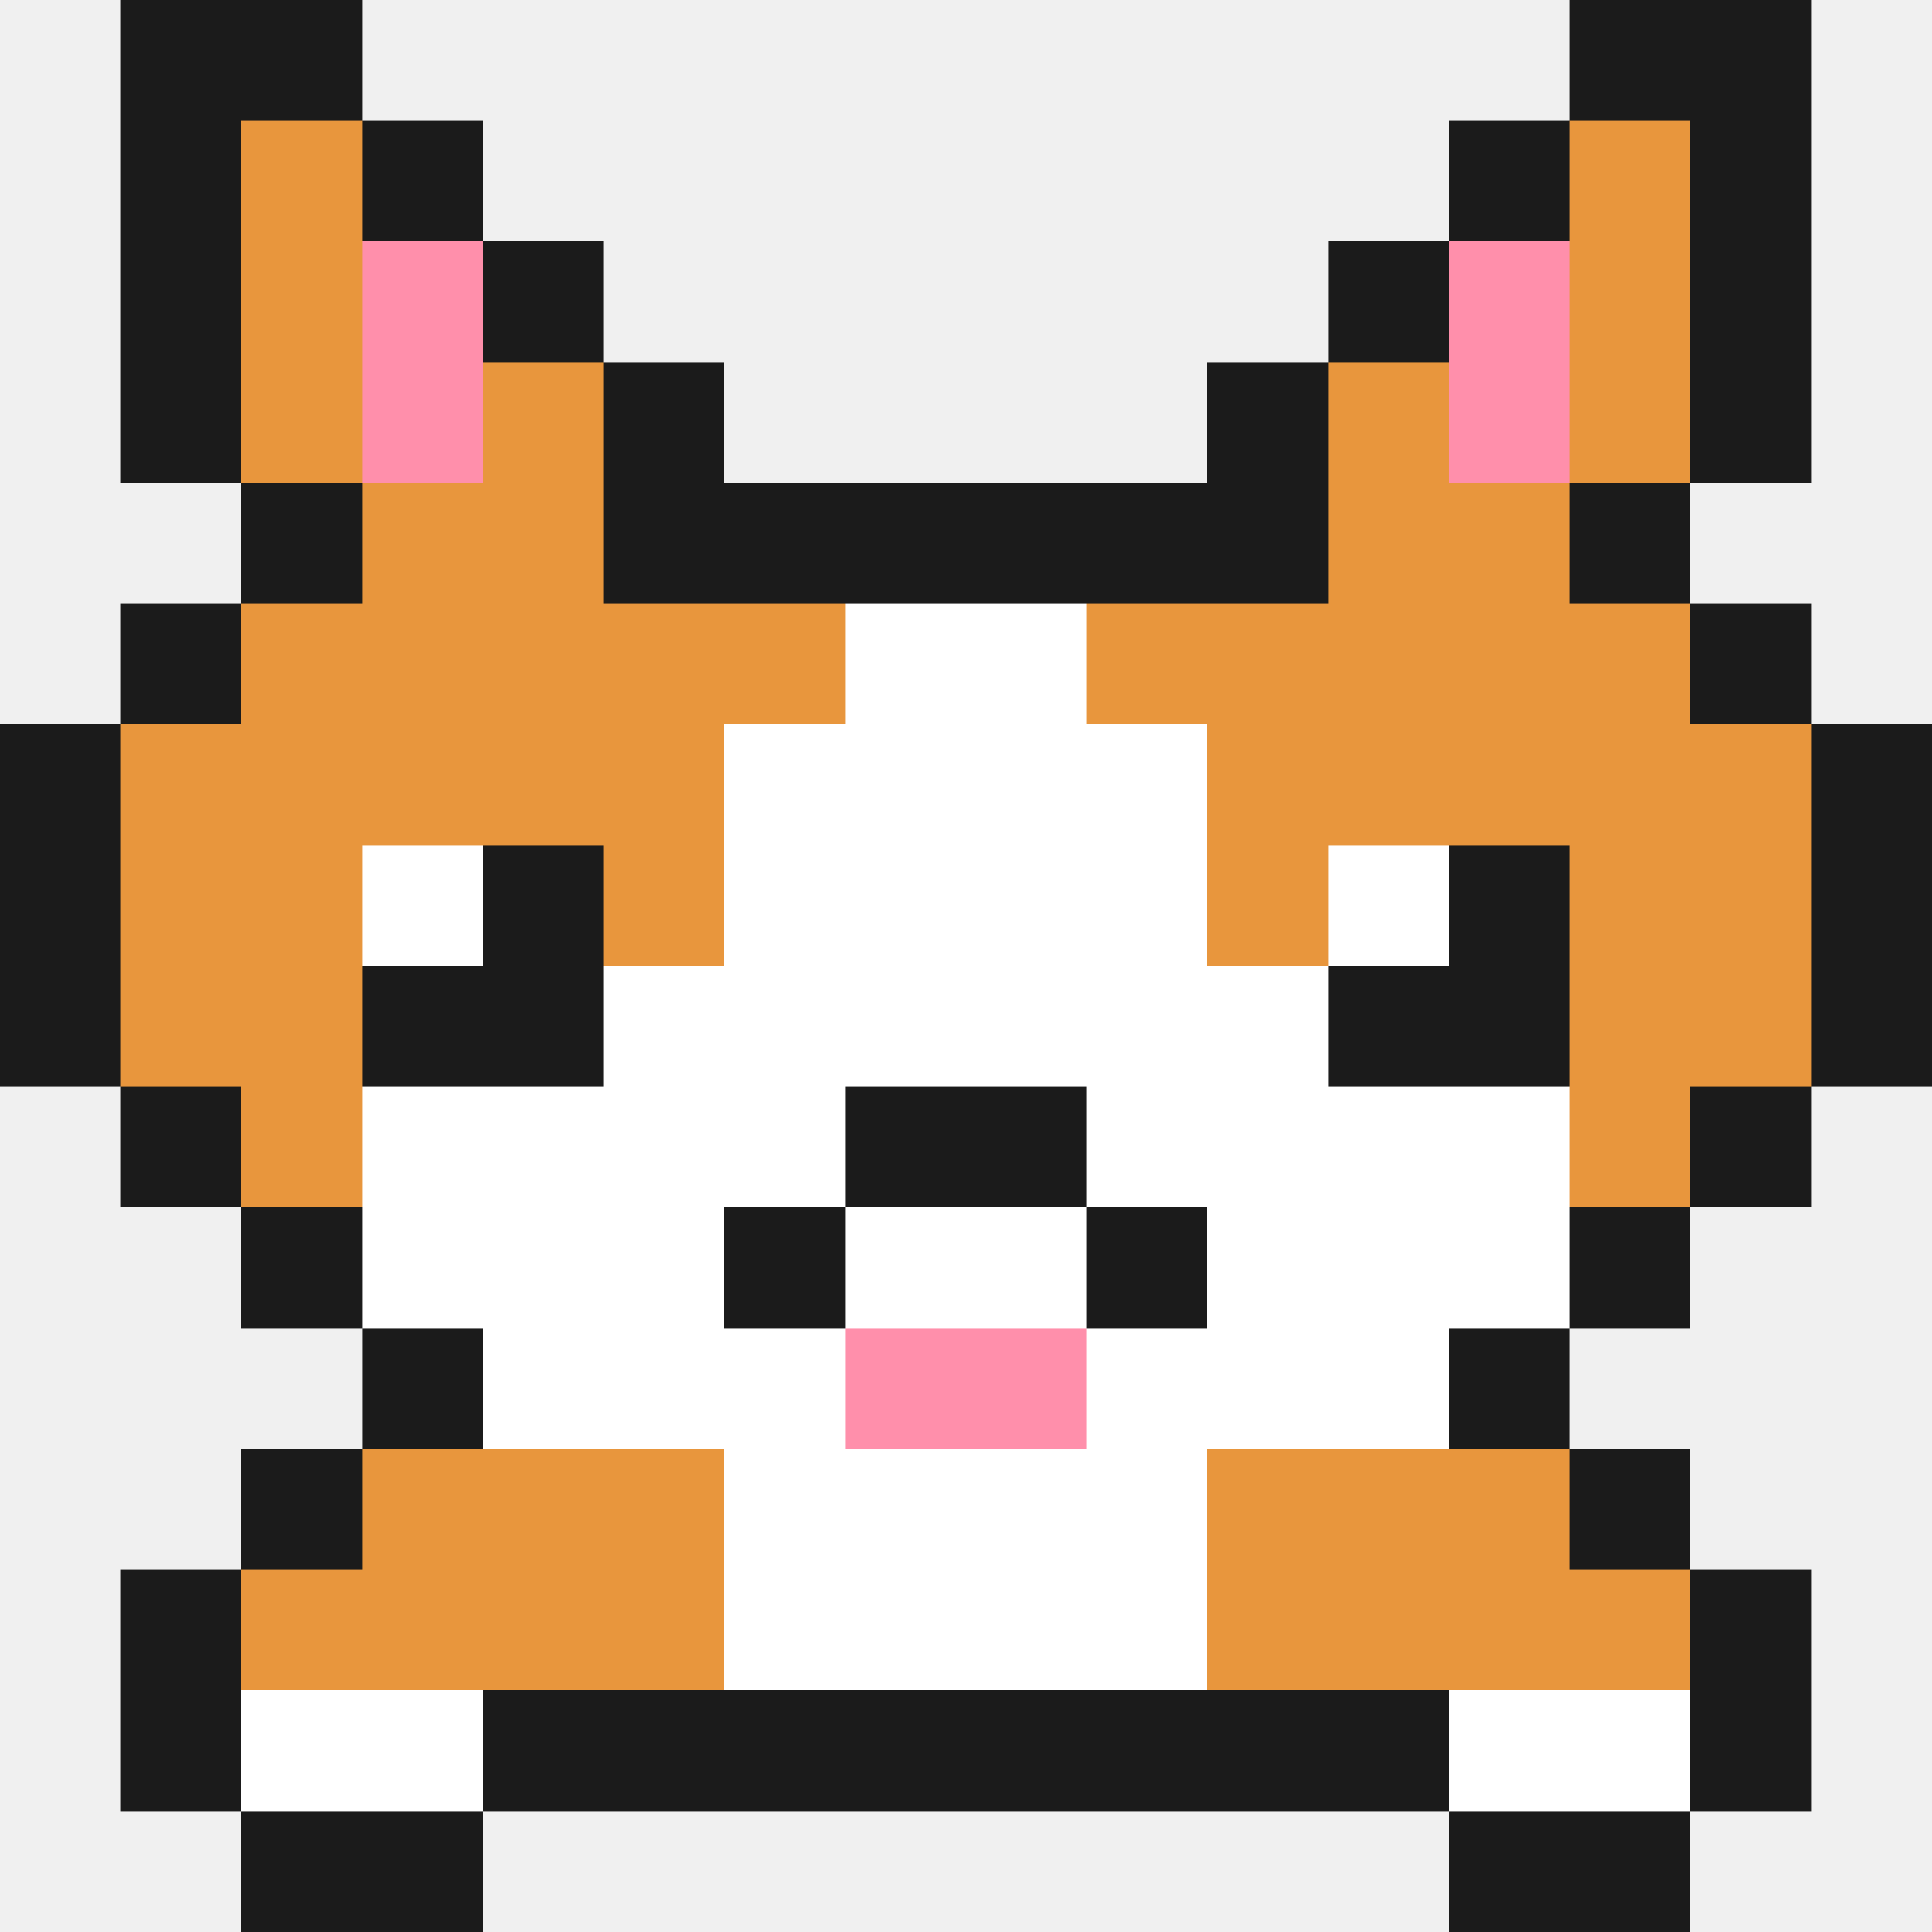
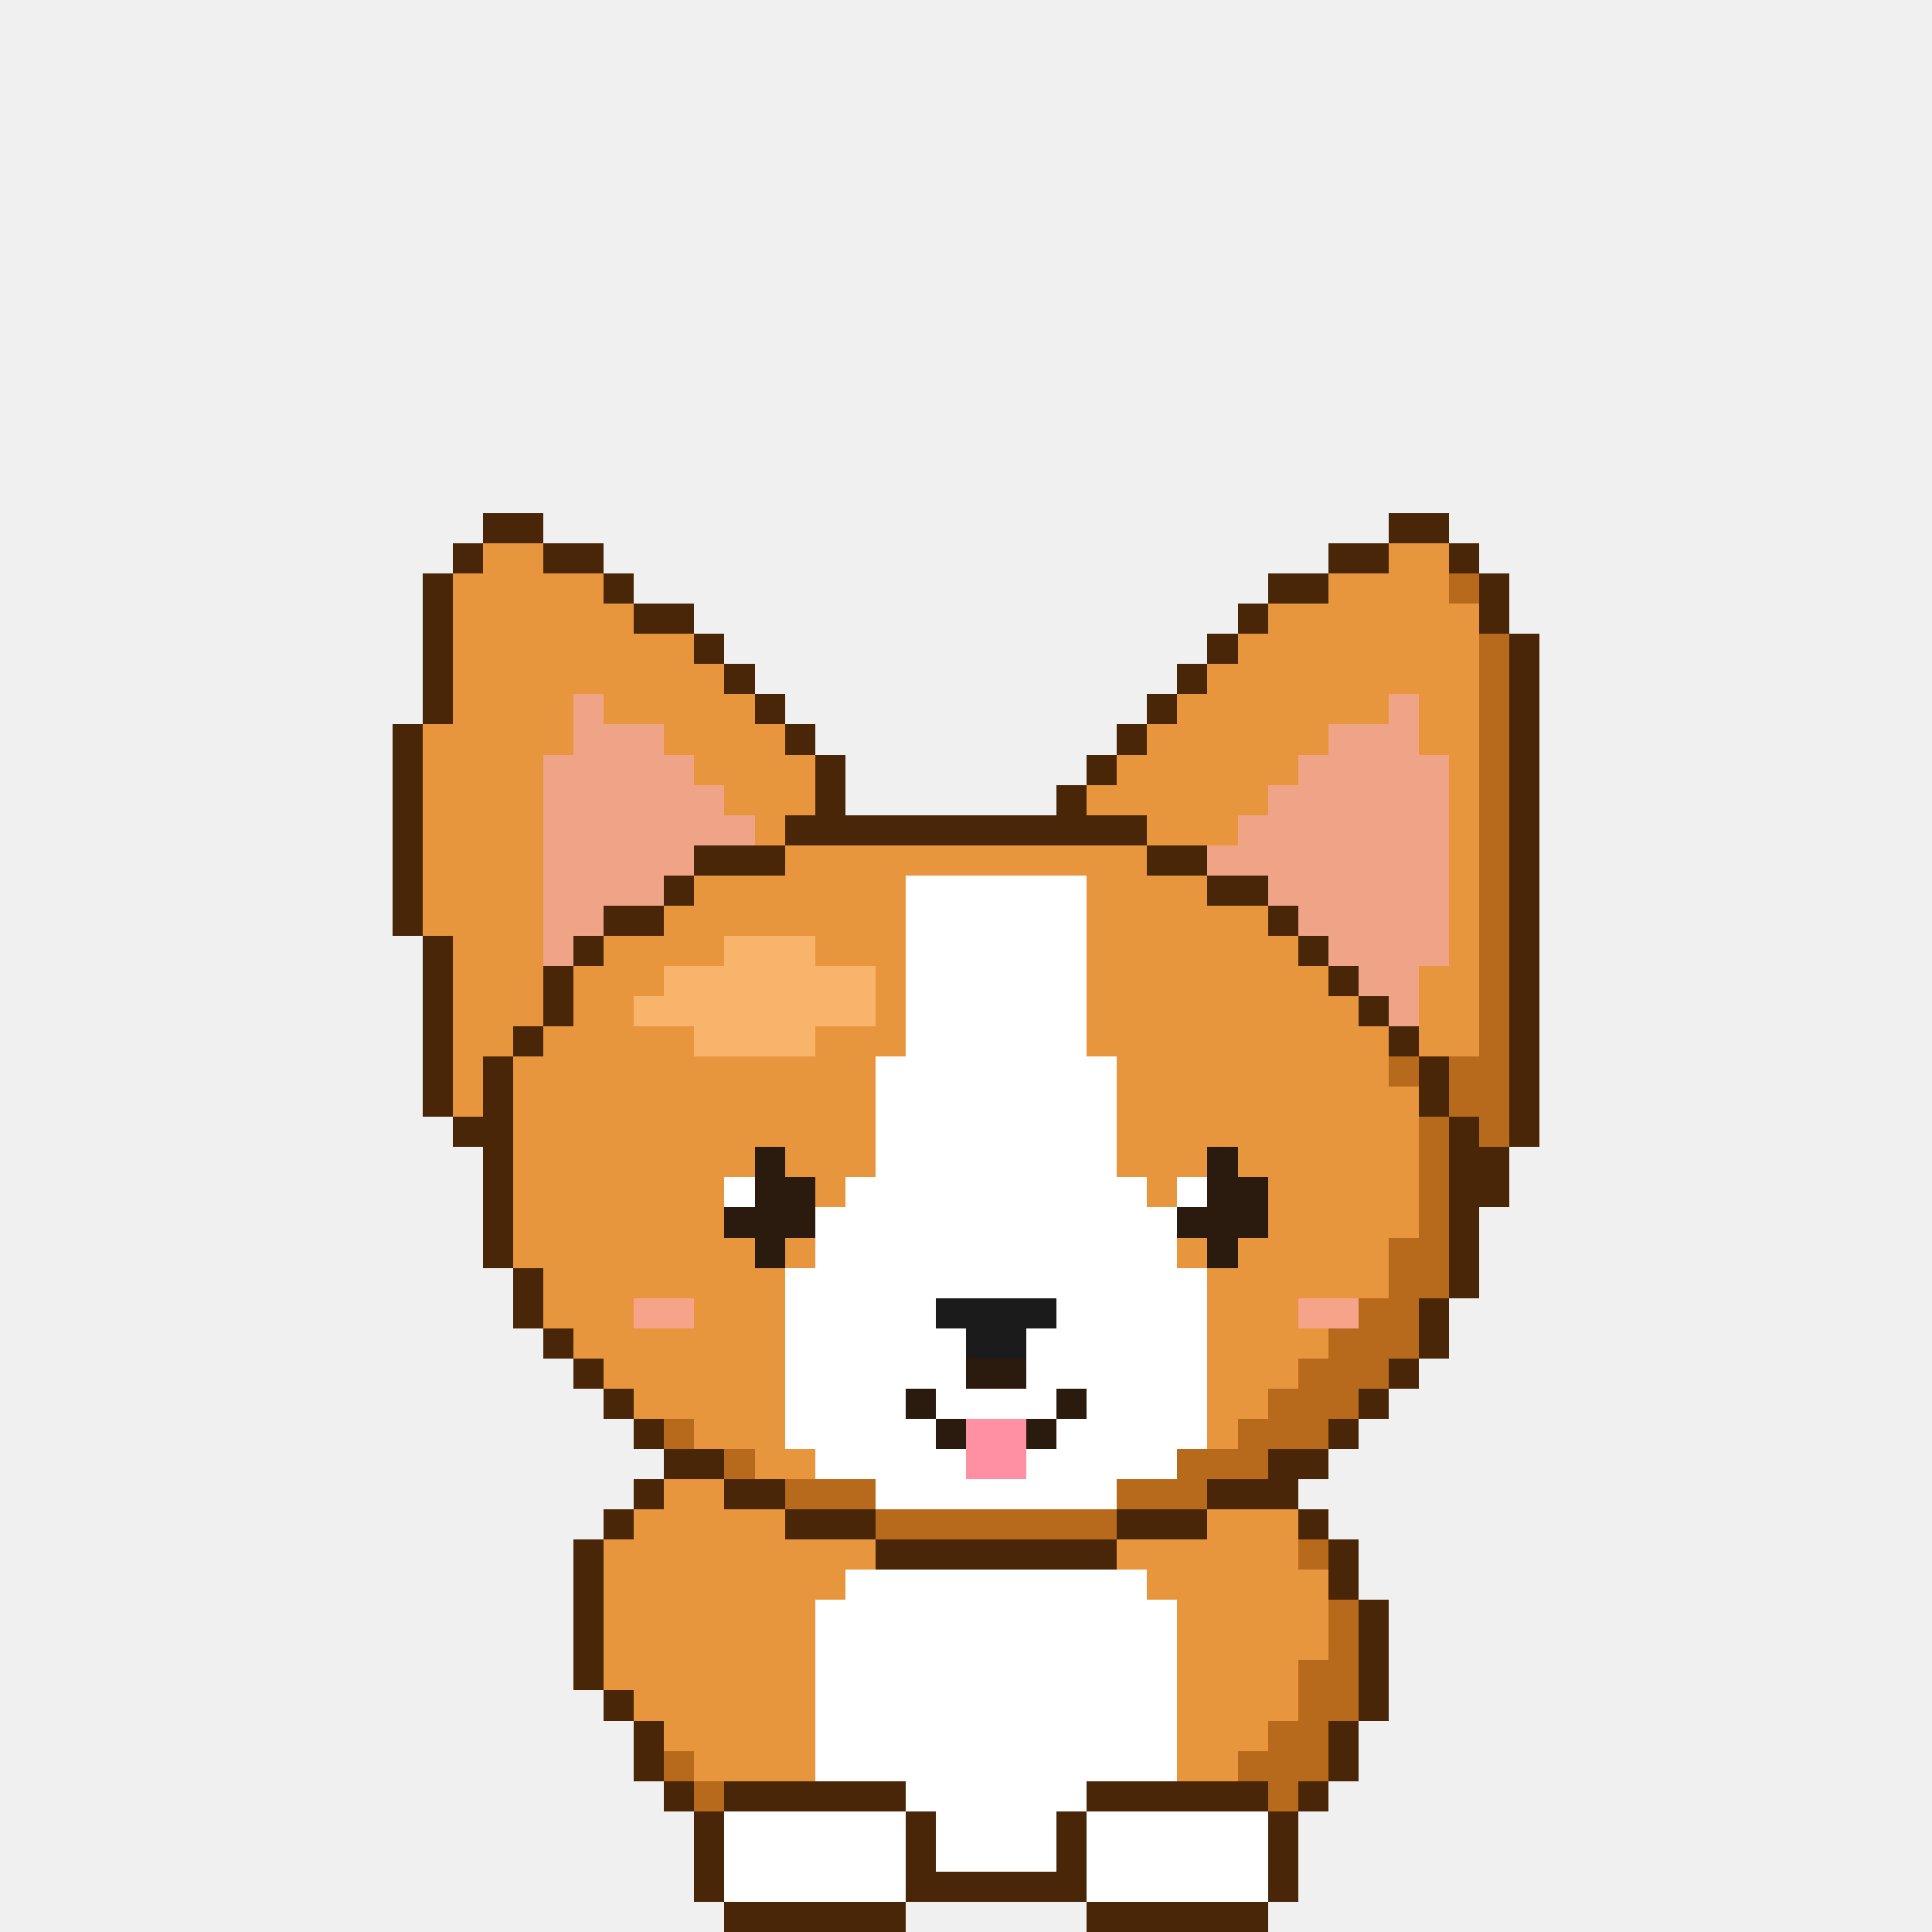
- <svg xmlns="http://www.w3.org/2000/svg" viewBox="0 0 16 16" shape-rendering="crispEdges">
-   <rect x="1" y="0" width="2" height="1" fill="#1b1b1b" />
-   <rect x="13" y="0" width="2" height="1" fill="#1b1b1b" />
-   <rect x="1" y="1" width="1" height="1" fill="#1b1b1b" />
-   <rect x="2" y="1" width="1" height="1" fill="#e8963d" />
-   <rect x="3" y="1" width="1" height="1" fill="#1b1b1b" />
-   <rect x="12" y="1" width="1" height="1" fill="#1b1b1b" />
-   <rect x="13" y="1" width="1" height="1" fill="#e8963d" />
-   <rect x="14" y="1" width="1" height="1" fill="#1b1b1b" />
-   <rect x="1" y="2" width="1" height="1" fill="#1b1b1b" />
-   <rect x="2" y="2" width="1" height="1" fill="#e8963d" />
-   <rect x="3" y="2" width="1" height="1" fill="#ff8fab" />
-   <rect x="4" y="2" width="1" height="1" fill="#1b1b1b" />
-   <rect x="11" y="2" width="1" height="1" fill="#1b1b1b" />
-   <rect x="12" y="2" width="1" height="1" fill="#ff8fab" />
-   <rect x="13" y="2" width="1" height="1" fill="#e8963d" />
-   <rect x="14" y="2" width="1" height="1" fill="#1b1b1b" />
-   <rect x="1" y="3" width="1" height="1" fill="#1b1b1b" />
-   <rect x="2" y="3" width="1" height="1" fill="#e8963d" />
-   <rect x="3" y="3" width="1" height="1" fill="#ff8fab" />
-   <rect x="4" y="3" width="1" height="1" fill="#e8963d" />
-   <rect x="5" y="3" width="1" height="1" fill="#1b1b1b" />
-   <rect x="10" y="3" width="1" height="1" fill="#1b1b1b" />
-   <rect x="11" y="3" width="1" height="1" fill="#e8963d" />
-   <rect x="12" y="3" width="1" height="1" fill="#ff8fab" />
-   <rect x="13" y="3" width="1" height="1" fill="#e8963d" />
-   <rect x="14" y="3" width="1" height="1" fill="#1b1b1b" />
-   <rect x="2" y="4" width="1" height="1" fill="#1b1b1b" />
-   <rect x="3" y="4" width="2" height="1" fill="#e8963d" />
-   <rect x="5" y="4" width="6" height="1" fill="#1b1b1b" />
-   <rect x="11" y="4" width="2" height="1" fill="#e8963d" />
-   <rect x="13" y="4" width="1" height="1" fill="#1b1b1b" />
-   <rect x="1" y="5" width="1" height="1" fill="#1b1b1b" />
-   <rect x="2" y="5" width="5" height="1" fill="#e8963d" />
-   <rect x="7" y="5" width="2" height="1" fill="#ffffff" />
-   <rect x="9" y="5" width="5" height="1" fill="#e8963d" />
-   <rect x="14" y="5" width="1" height="1" fill="#1b1b1b" />
-   <rect x="0" y="6" width="1" height="1" fill="#1b1b1b" />
-   <rect x="1" y="6" width="5" height="1" fill="#e8963d" />
-   <rect x="6" y="6" width="4" height="1" fill="#ffffff" />
-   <rect x="10" y="6" width="5" height="1" fill="#e8963d" />
-   <rect x="15" y="6" width="1" height="1" fill="#1b1b1b" />
-   <rect x="0" y="7" width="1" height="1" fill="#1b1b1b" />
-   <rect x="1" y="7" width="2" height="1" fill="#e8963d" />
-   <rect x="3" y="7" width="1" height="1" fill="#ffffff" />
-   <rect x="4" y="7" width="1" height="1" fill="#1b1b1b" />
-   <rect x="5" y="7" width="1" height="1" fill="#e8963d" />
-   <rect x="6" y="7" width="4" height="1" fill="#ffffff" />
-   <rect x="10" y="7" width="1" height="1" fill="#e8963d" />
-   <rect x="11" y="7" width="1" height="1" fill="#ffffff" />
-   <rect x="12" y="7" width="1" height="1" fill="#1b1b1b" />
-   <rect x="13" y="7" width="2" height="1" fill="#e8963d" />
-   <rect x="15" y="7" width="1" height="1" fill="#1b1b1b" />
-   <rect x="0" y="8" width="1" height="1" fill="#1b1b1b" />
-   <rect x="1" y="8" width="2" height="1" fill="#e8963d" />
-   <rect x="3" y="8" width="2" height="1" fill="#1b1b1b" />
-   <rect x="5" y="8" width="6" height="1" fill="#ffffff" />
-   <rect x="11" y="8" width="2" height="1" fill="#1b1b1b" />
-   <rect x="13" y="8" width="2" height="1" fill="#e8963d" />
-   <rect x="15" y="8" width="1" height="1" fill="#1b1b1b" />
-   <rect x="1" y="9" width="1" height="1" fill="#1b1b1b" />
-   <rect x="2" y="9" width="1" height="1" fill="#e8963d" />
-   <rect x="3" y="9" width="4" height="1" fill="#ffffff" />
-   <rect x="7" y="9" width="2" height="1" fill="#1b1b1b" />
-   <rect x="9" y="9" width="4" height="1" fill="#ffffff" />
-   <rect x="13" y="9" width="1" height="1" fill="#e8963d" />
-   <rect x="14" y="9" width="1" height="1" fill="#1b1b1b" />
-   <rect x="2" y="10" width="1" height="1" fill="#1b1b1b" />
-   <rect x="3" y="10" width="3" height="1" fill="#ffffff" />
-   <rect x="6" y="10" width="1" height="1" fill="#1b1b1b" />
-   <rect x="7" y="10" width="2" height="1" fill="#ffffff" />
-   <rect x="9" y="10" width="1" height="1" fill="#1b1b1b" />
-   <rect x="10" y="10" width="3" height="1" fill="#ffffff" />
-   <rect x="13" y="10" width="1" height="1" fill="#1b1b1b" />
-   <rect x="3" y="11" width="1" height="1" fill="#1b1b1b" />
-   <rect x="4" y="11" width="3" height="1" fill="#ffffff" />
-   <rect x="7" y="11" width="2" height="1" fill="#ff8fab" />
-   <rect x="9" y="11" width="3" height="1" fill="#ffffff" />
-   <rect x="12" y="11" width="1" height="1" fill="#1b1b1b" />
-   <rect x="2" y="12" width="1" height="1" fill="#1b1b1b" />
-   <rect x="3" y="12" width="3" height="1" fill="#e8963d" />
-   <rect x="6" y="12" width="4" height="1" fill="#ffffff" />
-   <rect x="10" y="12" width="3" height="1" fill="#e8963d" />
-   <rect x="13" y="12" width="1" height="1" fill="#1b1b1b" />
-   <rect x="1" y="13" width="1" height="1" fill="#1b1b1b" />
-   <rect x="2" y="13" width="4" height="1" fill="#e8963d" />
-   <rect x="6" y="13" width="4" height="1" fill="#ffffff" />
-   <rect x="10" y="13" width="4" height="1" fill="#e8963d" />
-   <rect x="14" y="13" width="1" height="1" fill="#1b1b1b" />
-   <rect x="1" y="14" width="1" height="1" fill="#1b1b1b" />
-   <rect x="2" y="14" width="2" height="1" fill="#ffffff" />
-   <rect x="4" y="14" width="8" height="1" fill="#1b1b1b" />
-   <rect x="12" y="14" width="2" height="1" fill="#ffffff" />
-   <rect x="14" y="14" width="1" height="1" fill="#1b1b1b" />
-   <rect x="2" y="15" width="2" height="1" fill="#1b1b1b" />
-   <rect x="12" y="15" width="2" height="1" fill="#1b1b1b" />
+ <svg xmlns="http://www.w3.org/2000/svg" viewBox="0 0 64 64" shape-rendering="crispEdges">
+   <rect x="16" y="17" width="2" height="1" fill="#4a2608" />
+   <rect x="46" y="17" width="2" height="1" fill="#4a2608" />
+   <rect x="15" y="18" width="1" height="1" fill="#4a2608" />
+   <rect x="16" y="18" width="2" height="1" fill="#e8963d" />
+   <rect x="18" y="18" width="2" height="1" fill="#4a2608" />
+   <rect x="44" y="18" width="2" height="1" fill="#4a2608" />
+   <rect x="46" y="18" width="2" height="1" fill="#e8963d" />
+   <rect x="48" y="18" width="1" height="1" fill="#4a2608" />
+   <rect x="14" y="19" width="1" height="1" fill="#4a2608" />
+   <rect x="15" y="19" width="5" height="1" fill="#e8963d" />
+   <rect x="20" y="19" width="1" height="1" fill="#4a2608" />
+   <rect x="42" y="19" width="2" height="1" fill="#4a2608" />
+   <rect x="44" y="19" width="4" height="1" fill="#e8963d" />
+   <rect x="48" y="19" width="1" height="1" fill="#b86a1c" />
+   <rect x="49" y="19" width="1" height="1" fill="#4a2608" />
+   <rect x="14" y="20" width="1" height="1" fill="#4a2608" />
+   <rect x="15" y="20" width="6" height="1" fill="#e8963d" />
+   <rect x="21" y="20" width="2" height="1" fill="#4a2608" />
+   <rect x="41" y="20" width="1" height="1" fill="#4a2608" />
+   <rect x="42" y="20" width="7" height="1" fill="#e8963d" />
+   <rect x="49" y="20" width="1" height="1" fill="#4a2608" />
+   <rect x="14" y="21" width="1" height="1" fill="#4a2608" />
+   <rect x="15" y="21" width="8" height="1" fill="#e8963d" />
+   <rect x="23" y="21" width="1" height="1" fill="#4a2608" />
+   <rect x="40" y="21" width="1" height="1" fill="#4a2608" />
+   <rect x="41" y="21" width="8" height="1" fill="#e8963d" />
+   <rect x="49" y="21" width="1" height="1" fill="#b86a1c" />
+   <rect x="50" y="21" width="1" height="1" fill="#4a2608" />
+   <rect x="14" y="22" width="1" height="1" fill="#4a2608" />
+   <rect x="15" y="22" width="9" height="1" fill="#e8963d" />
+   <rect x="24" y="22" width="1" height="1" fill="#4a2608" />
+   <rect x="39" y="22" width="1" height="1" fill="#4a2608" />
+   <rect x="40" y="22" width="9" height="1" fill="#e8963d" />
+   <rect x="49" y="22" width="1" height="1" fill="#b86a1c" />
+   <rect x="50" y="22" width="1" height="1" fill="#4a2608" />
+   <rect x="14" y="23" width="1" height="1" fill="#4a2608" />
+   <rect x="15" y="23" width="4" height="1" fill="#e8963d" />
+   <rect x="19" y="23" width="1" height="1" fill="#f0a487" />
+   <rect x="20" y="23" width="5" height="1" fill="#e8963d" />
+   <rect x="25" y="23" width="1" height="1" fill="#4a2608" />
+   <rect x="38" y="23" width="1" height="1" fill="#4a2608" />
+   <rect x="39" y="23" width="7" height="1" fill="#e8963d" />
+   <rect x="46" y="23" width="1" height="1" fill="#f0a487" />
+   <rect x="47" y="23" width="2" height="1" fill="#e8963d" />
+   <rect x="49" y="23" width="1" height="1" fill="#b86a1c" />
+   <rect x="50" y="23" width="1" height="1" fill="#4a2608" />
+   <rect x="13" y="24" width="1" height="1" fill="#4a2608" />
+   <rect x="14" y="24" width="5" height="1" fill="#e8963d" />
+   <rect x="19" y="24" width="3" height="1" fill="#f0a487" />
+   <rect x="22" y="24" width="4" height="1" fill="#e8963d" />
+   <rect x="26" y="24" width="1" height="1" fill="#4a2608" />
+   <rect x="37" y="24" width="1" height="1" fill="#4a2608" />
+   <rect x="38" y="24" width="6" height="1" fill="#e8963d" />
+   <rect x="44" y="24" width="3" height="1" fill="#f0a487" />
+   <rect x="47" y="24" width="2" height="1" fill="#e8963d" />
+   <rect x="49" y="24" width="1" height="1" fill="#b86a1c" />
+   <rect x="50" y="24" width="1" height="1" fill="#4a2608" />
+   <rect x="13" y="25" width="1" height="1" fill="#4a2608" />
+   <rect x="14" y="25" width="4" height="1" fill="#e8963d" />
+   <rect x="18" y="25" width="5" height="1" fill="#f0a487" />
+   <rect x="23" y="25" width="4" height="1" fill="#e8963d" />
+   <rect x="27" y="25" width="1" height="1" fill="#4a2608" />
+   <rect x="36" y="25" width="1" height="1" fill="#4a2608" />
+   <rect x="37" y="25" width="6" height="1" fill="#e8963d" />
+   <rect x="43" y="25" width="5" height="1" fill="#f0a487" />
+   <rect x="48" y="25" width="1" height="1" fill="#e8963d" />
+   <rect x="49" y="25" width="1" height="1" fill="#b86a1c" />
+   <rect x="50" y="25" width="1" height="1" fill="#4a2608" />
+   <rect x="13" y="26" width="1" height="1" fill="#4a2608" />
+   <rect x="14" y="26" width="4" height="1" fill="#e8963d" />
+   <rect x="18" y="26" width="6" height="1" fill="#f0a487" />
+   <rect x="24" y="26" width="3" height="1" fill="#e8963d" />
+   <rect x="27" y="26" width="1" height="1" fill="#4a2608" />
+   <rect x="35" y="26" width="1" height="1" fill="#4a2608" />
+   <rect x="36" y="26" width="6" height="1" fill="#e8963d" />
+   <rect x="42" y="26" width="6" height="1" fill="#f0a487" />
+   <rect x="48" y="26" width="1" height="1" fill="#e8963d" />
+   <rect x="49" y="26" width="1" height="1" fill="#b86a1c" />
+   <rect x="50" y="26" width="1" height="1" fill="#4a2608" />
+   <rect x="13" y="27" width="1" height="1" fill="#4a2608" />
+   <rect x="14" y="27" width="4" height="1" fill="#e8963d" />
+   <rect x="18" y="27" width="7" height="1" fill="#f0a487" />
+   <rect x="25" y="27" width="1" height="1" fill="#e8963d" />
+   <rect x="26" y="27" width="12" height="1" fill="#4a2608" />
+   <rect x="38" y="27" width="3" height="1" fill="#e8963d" />
+   <rect x="41" y="27" width="7" height="1" fill="#f0a487" />
+   <rect x="48" y="27" width="1" height="1" fill="#e8963d" />
+   <rect x="49" y="27" width="1" height="1" fill="#b86a1c" />
+   <rect x="50" y="27" width="1" height="1" fill="#4a2608" />
+   <rect x="13" y="28" width="1" height="1" fill="#4a2608" />
+   <rect x="14" y="28" width="4" height="1" fill="#e8963d" />
+   <rect x="18" y="28" width="5" height="1" fill="#f0a487" />
+   <rect x="23" y="28" width="3" height="1" fill="#4a2608" />
+   <rect x="26" y="28" width="12" height="1" fill="#e8963d" />
+   <rect x="38" y="28" width="2" height="1" fill="#4a2608" />
+   <rect x="40" y="28" width="8" height="1" fill="#f0a487" />
+   <rect x="48" y="28" width="1" height="1" fill="#e8963d" />
+   <rect x="49" y="28" width="1" height="1" fill="#b86a1c" />
+   <rect x="50" y="28" width="1" height="1" fill="#4a2608" />
+   <rect x="13" y="29" width="1" height="1" fill="#4a2608" />
+   <rect x="14" y="29" width="4" height="1" fill="#e8963d" />
+   <rect x="18" y="29" width="4" height="1" fill="#f0a487" />
+   <rect x="22" y="29" width="1" height="1" fill="#4a2608" />
+   <rect x="23" y="29" width="7" height="1" fill="#e8963d" />
+   <rect x="30" y="29" width="6" height="1" fill="#ffffff" />
+   <rect x="36" y="29" width="4" height="1" fill="#e8963d" />
+   <rect x="40" y="29" width="2" height="1" fill="#4a2608" />
+   <rect x="42" y="29" width="6" height="1" fill="#f0a487" />
+   <rect x="48" y="29" width="1" height="1" fill="#e8963d" />
+   <rect x="49" y="29" width="1" height="1" fill="#b86a1c" />
+   <rect x="50" y="29" width="1" height="1" fill="#4a2608" />
+   <rect x="13" y="30" width="1" height="1" fill="#4a2608" />
+   <rect x="14" y="30" width="4" height="1" fill="#e8963d" />
+   <rect x="18" y="30" width="2" height="1" fill="#f0a487" />
+   <rect x="20" y="30" width="2" height="1" fill="#4a2608" />
+   <rect x="22" y="30" width="8" height="1" fill="#e8963d" />
+   <rect x="30" y="30" width="6" height="1" fill="#ffffff" />
+   <rect x="36" y="30" width="6" height="1" fill="#e8963d" />
+   <rect x="42" y="30" width="1" height="1" fill="#4a2608" />
+   <rect x="43" y="30" width="5" height="1" fill="#f0a487" />
+   <rect x="48" y="30" width="1" height="1" fill="#e8963d" />
+   <rect x="49" y="30" width="1" height="1" fill="#b86a1c" />
+   <rect x="50" y="30" width="1" height="1" fill="#4a2608" />
+   <rect x="14" y="31" width="1" height="1" fill="#4a2608" />
+   <rect x="15" y="31" width="3" height="1" fill="#e8963d" />
+   <rect x="18" y="31" width="1" height="1" fill="#f0a487" />
+   <rect x="19" y="31" width="1" height="1" fill="#4a2608" />
+   <rect x="20" y="31" width="4" height="1" fill="#e8963d" />
+   <rect x="24" y="31" width="3" height="1" fill="#f7b46a" />
+   <rect x="27" y="31" width="3" height="1" fill="#e8963d" />
+   <rect x="30" y="31" width="6" height="1" fill="#ffffff" />
+   <rect x="36" y="31" width="7" height="1" fill="#e8963d" />
+   <rect x="43" y="31" width="1" height="1" fill="#4a2608" />
+   <rect x="44" y="31" width="4" height="1" fill="#f0a487" />
+   <rect x="48" y="31" width="1" height="1" fill="#e8963d" />
+   <rect x="49" y="31" width="1" height="1" fill="#b86a1c" />
+   <rect x="50" y="31" width="1" height="1" fill="#4a2608" />
+   <rect x="14" y="32" width="1" height="1" fill="#4a2608" />
+   <rect x="15" y="32" width="3" height="1" fill="#e8963d" />
+   <rect x="18" y="32" width="1" height="1" fill="#4a2608" />
+   <rect x="19" y="32" width="3" height="1" fill="#e8963d" />
+   <rect x="22" y="32" width="7" height="1" fill="#f7b46a" />
+   <rect x="29" y="32" width="1" height="1" fill="#e8963d" />
+   <rect x="30" y="32" width="6" height="1" fill="#ffffff" />
+   <rect x="36" y="32" width="8" height="1" fill="#e8963d" />
+   <rect x="44" y="32" width="1" height="1" fill="#4a2608" />
+   <rect x="45" y="32" width="2" height="1" fill="#f0a487" />
+   <rect x="47" y="32" width="2" height="1" fill="#e8963d" />
+   <rect x="49" y="32" width="1" height="1" fill="#b86a1c" />
+   <rect x="50" y="32" width="1" height="1" fill="#4a2608" />
+   <rect x="14" y="33" width="1" height="1" fill="#4a2608" />
+   <rect x="15" y="33" width="3" height="1" fill="#e8963d" />
+   <rect x="18" y="33" width="1" height="1" fill="#4a2608" />
+   <rect x="19" y="33" width="2" height="1" fill="#e8963d" />
+   <rect x="21" y="33" width="8" height="1" fill="#f7b46a" />
+   <rect x="29" y="33" width="1" height="1" fill="#e8963d" />
+   <rect x="30" y="33" width="6" height="1" fill="#ffffff" />
+   <rect x="36" y="33" width="9" height="1" fill="#e8963d" />
+   <rect x="45" y="33" width="1" height="1" fill="#4a2608" />
+   <rect x="46" y="33" width="1" height="1" fill="#f0a487" />
+   <rect x="47" y="33" width="2" height="1" fill="#e8963d" />
+   <rect x="49" y="33" width="1" height="1" fill="#b86a1c" />
+   <rect x="50" y="33" width="1" height="1" fill="#4a2608" />
+   <rect x="14" y="34" width="1" height="1" fill="#4a2608" />
+   <rect x="15" y="34" width="2" height="1" fill="#e8963d" />
+   <rect x="17" y="34" width="1" height="1" fill="#4a2608" />
+   <rect x="18" y="34" width="5" height="1" fill="#e8963d" />
+   <rect x="23" y="34" width="4" height="1" fill="#f7b46a" />
+   <rect x="27" y="34" width="3" height="1" fill="#e8963d" />
+   <rect x="30" y="34" width="6" height="1" fill="#ffffff" />
+   <rect x="36" y="34" width="10" height="1" fill="#e8963d" />
+   <rect x="46" y="34" width="1" height="1" fill="#4a2608" />
+   <rect x="47" y="34" width="2" height="1" fill="#e8963d" />
+   <rect x="49" y="34" width="1" height="1" fill="#b86a1c" />
+   <rect x="50" y="34" width="1" height="1" fill="#4a2608" />
+   <rect x="14" y="35" width="1" height="1" fill="#4a2608" />
+   <rect x="15" y="35" width="1" height="1" fill="#e8963d" />
+   <rect x="16" y="35" width="1" height="1" fill="#4a2608" />
+   <rect x="17" y="35" width="12" height="1" fill="#e8963d" />
+   <rect x="29" y="35" width="8" height="1" fill="#ffffff" />
+   <rect x="37" y="35" width="9" height="1" fill="#e8963d" />
+   <rect x="46" y="35" width="1" height="1" fill="#b86a1c" />
+   <rect x="47" y="35" width="1" height="1" fill="#4a2608" />
+   <rect x="48" y="35" width="2" height="1" fill="#b86a1c" />
+   <rect x="50" y="35" width="1" height="1" fill="#4a2608" />
+   <rect x="14" y="36" width="1" height="1" fill="#4a2608" />
+   <rect x="15" y="36" width="1" height="1" fill="#e8963d" />
+   <rect x="16" y="36" width="1" height="1" fill="#4a2608" />
+   <rect x="17" y="36" width="12" height="1" fill="#e8963d" />
+   <rect x="29" y="36" width="8" height="1" fill="#ffffff" />
+   <rect x="37" y="36" width="10" height="1" fill="#e8963d" />
+   <rect x="47" y="36" width="1" height="1" fill="#4a2608" />
+   <rect x="48" y="36" width="2" height="1" fill="#b86a1c" />
+   <rect x="50" y="36" width="1" height="1" fill="#4a2608" />
+   <rect x="15" y="37" width="2" height="1" fill="#4a2608" />
+   <rect x="17" y="37" width="12" height="1" fill="#e8963d" />
+   <rect x="29" y="37" width="8" height="1" fill="#ffffff" />
+   <rect x="37" y="37" width="10" height="1" fill="#e8963d" />
+   <rect x="47" y="37" width="1" height="1" fill="#b86a1c" />
+   <rect x="48" y="37" width="1" height="1" fill="#4a2608" />
+   <rect x="49" y="37" width="1" height="1" fill="#b86a1c" />
+   <rect x="50" y="37" width="1" height="1" fill="#4a2608" />
+   <rect x="16" y="38" width="1" height="1" fill="#4a2608" />
+   <rect x="17" y="38" width="8" height="1" fill="#e8963d" />
+   <rect x="25" y="38" width="1" height="1" fill="#2b1a0e" />
+   <rect x="26" y="38" width="3" height="1" fill="#e8963d" />
+   <rect x="29" y="38" width="8" height="1" fill="#ffffff" />
+   <rect x="37" y="38" width="3" height="1" fill="#e8963d" />
+   <rect x="40" y="38" width="1" height="1" fill="#2b1a0e" />
+   <rect x="41" y="38" width="6" height="1" fill="#e8963d" />
+   <rect x="47" y="38" width="1" height="1" fill="#b86a1c" />
+   <rect x="48" y="38" width="2" height="1" fill="#4a2608" />
+   <rect x="16" y="39" width="1" height="1" fill="#4a2608" />
+   <rect x="17" y="39" width="7" height="1" fill="#e8963d" />
+   <rect x="24" y="39" width="1" height="1" fill="#ffffff" />
+   <rect x="25" y="39" width="2" height="1" fill="#2b1a0e" />
+   <rect x="27" y="39" width="1" height="1" fill="#e8963d" />
+   <rect x="28" y="39" width="10" height="1" fill="#ffffff" />
+   <rect x="38" y="39" width="1" height="1" fill="#e8963d" />
+   <rect x="39" y="39" width="1" height="1" fill="#ffffff" />
+   <rect x="40" y="39" width="2" height="1" fill="#2b1a0e" />
+   <rect x="42" y="39" width="5" height="1" fill="#e8963d" />
+   <rect x="47" y="39" width="1" height="1" fill="#b86a1c" />
+   <rect x="48" y="39" width="2" height="1" fill="#4a2608" />
+   <rect x="16" y="40" width="1" height="1" fill="#4a2608" />
+   <rect x="17" y="40" width="7" height="1" fill="#e8963d" />
+   <rect x="24" y="40" width="3" height="1" fill="#2b1a0e" />
+   <rect x="27" y="40" width="12" height="1" fill="#ffffff" />
+   <rect x="39" y="40" width="3" height="1" fill="#2b1a0e" />
+   <rect x="42" y="40" width="5" height="1" fill="#e8963d" />
+   <rect x="47" y="40" width="1" height="1" fill="#b86a1c" />
+   <rect x="48" y="40" width="1" height="1" fill="#4a2608" />
+   <rect x="16" y="41" width="1" height="1" fill="#4a2608" />
+   <rect x="17" y="41" width="8" height="1" fill="#e8963d" />
+   <rect x="25" y="41" width="1" height="1" fill="#2b1a0e" />
+   <rect x="26" y="41" width="1" height="1" fill="#e8963d" />
+   <rect x="27" y="41" width="12" height="1" fill="#ffffff" />
+   <rect x="39" y="41" width="1" height="1" fill="#e8963d" />
+   <rect x="40" y="41" width="1" height="1" fill="#2b1a0e" />
+   <rect x="41" y="41" width="5" height="1" fill="#e8963d" />
+   <rect x="46" y="41" width="2" height="1" fill="#b86a1c" />
+   <rect x="48" y="41" width="1" height="1" fill="#4a2608" />
+   <rect x="17" y="42" width="1" height="1" fill="#4a2608" />
+   <rect x="18" y="42" width="8" height="1" fill="#e8963d" />
+   <rect x="26" y="42" width="14" height="1" fill="#ffffff" />
+   <rect x="40" y="42" width="6" height="1" fill="#e8963d" />
+   <rect x="46" y="42" width="2" height="1" fill="#b86a1c" />
+   <rect x="48" y="42" width="1" height="1" fill="#4a2608" />
+   <rect x="17" y="43" width="1" height="1" fill="#4a2608" />
+   <rect x="18" y="43" width="3" height="1" fill="#e8963d" />
+   <rect x="21" y="43" width="2" height="1" fill="#f6a38a" />
+   <rect x="23" y="43" width="3" height="1" fill="#e8963d" />
+   <rect x="26" y="43" width="5" height="1" fill="#ffffff" />
+   <rect x="31" y="43" width="4" height="1" fill="#1b1b1b" />
+   <rect x="35" y="43" width="5" height="1" fill="#ffffff" />
+   <rect x="40" y="43" width="3" height="1" fill="#e8963d" />
+   <rect x="43" y="43" width="2" height="1" fill="#f6a38a" />
+   <rect x="45" y="43" width="2" height="1" fill="#b86a1c" />
+   <rect x="47" y="43" width="1" height="1" fill="#4a2608" />
+   <rect x="18" y="44" width="1" height="1" fill="#4a2608" />
+   <rect x="19" y="44" width="7" height="1" fill="#e8963d" />
+   <rect x="26" y="44" width="6" height="1" fill="#ffffff" />
+   <rect x="32" y="44" width="2" height="1" fill="#1b1b1b" />
+   <rect x="34" y="44" width="6" height="1" fill="#ffffff" />
+   <rect x="40" y="44" width="4" height="1" fill="#e8963d" />
+   <rect x="44" y="44" width="3" height="1" fill="#b86a1c" />
+   <rect x="47" y="44" width="1" height="1" fill="#4a2608" />
+   <rect x="19" y="45" width="1" height="1" fill="#4a2608" />
+   <rect x="20" y="45" width="6" height="1" fill="#e8963d" />
+   <rect x="26" y="45" width="6" height="1" fill="#ffffff" />
+   <rect x="32" y="45" width="2" height="1" fill="#2b1a0e" />
+   <rect x="34" y="45" width="6" height="1" fill="#ffffff" />
+   <rect x="40" y="45" width="3" height="1" fill="#e8963d" />
+   <rect x="43" y="45" width="3" height="1" fill="#b86a1c" />
+   <rect x="46" y="45" width="1" height="1" fill="#4a2608" />
+   <rect x="20" y="46" width="1" height="1" fill="#4a2608" />
+   <rect x="21" y="46" width="5" height="1" fill="#e8963d" />
+   <rect x="26" y="46" width="4" height="1" fill="#ffffff" />
+   <rect x="30" y="46" width="1" height="1" fill="#2b1a0e" />
+   <rect x="31" y="46" width="4" height="1" fill="#ffffff" />
+   <rect x="35" y="46" width="1" height="1" fill="#2b1a0e" />
+   <rect x="36" y="46" width="4" height="1" fill="#ffffff" />
+   <rect x="40" y="46" width="2" height="1" fill="#e8963d" />
+   <rect x="42" y="46" width="3" height="1" fill="#b86a1c" />
+   <rect x="45" y="46" width="1" height="1" fill="#4a2608" />
+   <rect x="21" y="47" width="1" height="1" fill="#4a2608" />
+   <rect x="22" y="47" width="1" height="1" fill="#b86a1c" />
+   <rect x="23" y="47" width="3" height="1" fill="#e8963d" />
+   <rect x="26" y="47" width="5" height="1" fill="#ffffff" />
+   <rect x="31" y="47" width="1" height="1" fill="#2b1a0e" />
+   <rect x="32" y="47" width="2" height="1" fill="#ff8fa3" />
+   <rect x="34" y="47" width="1" height="1" fill="#2b1a0e" />
+   <rect x="35" y="47" width="5" height="1" fill="#ffffff" />
+   <rect x="40" y="47" width="1" height="1" fill="#e8963d" />
+   <rect x="41" y="47" width="3" height="1" fill="#b86a1c" />
+   <rect x="44" y="47" width="1" height="1" fill="#4a2608" />
+   <rect x="22" y="48" width="2" height="1" fill="#4a2608" />
+   <rect x="24" y="48" width="1" height="1" fill="#b86a1c" />
+   <rect x="25" y="48" width="2" height="1" fill="#e8963d" />
+   <rect x="27" y="48" width="5" height="1" fill="#ffffff" />
+   <rect x="32" y="48" width="2" height="1" fill="#ff8fa3" />
+   <rect x="34" y="48" width="5" height="1" fill="#ffffff" />
+   <rect x="39" y="48" width="3" height="1" fill="#b86a1c" />
+   <rect x="42" y="48" width="2" height="1" fill="#4a2608" />
+   <rect x="21" y="49" width="1" height="1" fill="#4a2608" />
+   <rect x="22" y="49" width="2" height="1" fill="#e8963d" />
+   <rect x="24" y="49" width="2" height="1" fill="#4a2608" />
+   <rect x="26" y="49" width="3" height="1" fill="#b86a1c" />
+   <rect x="29" y="49" width="8" height="1" fill="#ffffff" />
+   <rect x="37" y="49" width="3" height="1" fill="#b86a1c" />
+   <rect x="40" y="49" width="3" height="1" fill="#4a2608" />
+   <rect x="20" y="50" width="1" height="1" fill="#4a2608" />
+   <rect x="21" y="50" width="5" height="1" fill="#e8963d" />
+   <rect x="26" y="50" width="3" height="1" fill="#4a2608" />
+   <rect x="29" y="50" width="8" height="1" fill="#b86a1c" />
+   <rect x="37" y="50" width="3" height="1" fill="#4a2608" />
+   <rect x="40" y="50" width="3" height="1" fill="#e8963d" />
+   <rect x="43" y="50" width="1" height="1" fill="#4a2608" />
+   <rect x="19" y="51" width="1" height="1" fill="#4a2608" />
+   <rect x="20" y="51" width="9" height="1" fill="#e8963d" />
+   <rect x="29" y="51" width="8" height="1" fill="#4a2608" />
+   <rect x="37" y="51" width="6" height="1" fill="#e8963d" />
+   <rect x="43" y="51" width="1" height="1" fill="#b86a1c" />
+   <rect x="44" y="51" width="1" height="1" fill="#4a2608" />
+   <rect x="19" y="52" width="1" height="1" fill="#4a2608" />
+   <rect x="20" y="52" width="8" height="1" fill="#e8963d" />
+   <rect x="28" y="52" width="10" height="1" fill="#ffffff" />
+   <rect x="38" y="52" width="6" height="1" fill="#e8963d" />
+   <rect x="44" y="52" width="1" height="1" fill="#4a2608" />
+   <rect x="19" y="53" width="1" height="1" fill="#4a2608" />
+   <rect x="20" y="53" width="7" height="1" fill="#e8963d" />
+   <rect x="27" y="53" width="12" height="1" fill="#ffffff" />
+   <rect x="39" y="53" width="5" height="1" fill="#e8963d" />
+   <rect x="44" y="53" width="1" height="1" fill="#b86a1c" />
+   <rect x="45" y="53" width="1" height="1" fill="#4a2608" />
+   <rect x="19" y="54" width="1" height="1" fill="#4a2608" />
+   <rect x="20" y="54" width="7" height="1" fill="#e8963d" />
+   <rect x="27" y="54" width="12" height="1" fill="#ffffff" />
+   <rect x="39" y="54" width="5" height="1" fill="#e8963d" />
+   <rect x="44" y="54" width="1" height="1" fill="#b86a1c" />
+   <rect x="45" y="54" width="1" height="1" fill="#4a2608" />
+   <rect x="19" y="55" width="1" height="1" fill="#4a2608" />
+   <rect x="20" y="55" width="7" height="1" fill="#e8963d" />
+   <rect x="27" y="55" width="12" height="1" fill="#ffffff" />
+   <rect x="39" y="55" width="4" height="1" fill="#e8963d" />
+   <rect x="43" y="55" width="2" height="1" fill="#b86a1c" />
+   <rect x="45" y="55" width="1" height="1" fill="#4a2608" />
+   <rect x="20" y="56" width="1" height="1" fill="#4a2608" />
+   <rect x="21" y="56" width="6" height="1" fill="#e8963d" />
+   <rect x="27" y="56" width="12" height="1" fill="#ffffff" />
+   <rect x="39" y="56" width="4" height="1" fill="#e8963d" />
+   <rect x="43" y="56" width="2" height="1" fill="#b86a1c" />
+   <rect x="45" y="56" width="1" height="1" fill="#4a2608" />
+   <rect x="21" y="57" width="1" height="1" fill="#4a2608" />
+   <rect x="22" y="57" width="5" height="1" fill="#e8963d" />
+   <rect x="27" y="57" width="12" height="1" fill="#ffffff" />
+   <rect x="39" y="57" width="3" height="1" fill="#e8963d" />
+   <rect x="42" y="57" width="2" height="1" fill="#b86a1c" />
+   <rect x="44" y="57" width="1" height="1" fill="#4a2608" />
+   <rect x="21" y="58" width="1" height="1" fill="#4a2608" />
+   <rect x="22" y="58" width="1" height="1" fill="#b86a1c" />
+   <rect x="23" y="58" width="4" height="1" fill="#e8963d" />
+   <rect x="27" y="58" width="12" height="1" fill="#ffffff" />
+   <rect x="39" y="58" width="2" height="1" fill="#e8963d" />
+   <rect x="41" y="58" width="3" height="1" fill="#b86a1c" />
+   <rect x="44" y="58" width="1" height="1" fill="#4a2608" />
+   <rect x="22" y="59" width="1" height="1" fill="#4a2608" />
+   <rect x="23" y="59" width="1" height="1" fill="#b86a1c" />
+   <rect x="24" y="59" width="6" height="1" fill="#4a2608" />
+   <rect x="30" y="59" width="6" height="1" fill="#ffffff" />
+   <rect x="36" y="59" width="6" height="1" fill="#4a2608" />
+   <rect x="42" y="59" width="1" height="1" fill="#b86a1c" />
+   <rect x="43" y="59" width="1" height="1" fill="#4a2608" />
+   <rect x="23" y="60" width="1" height="1" fill="#4a2608" />
+   <rect x="24" y="60" width="6" height="1" fill="#ffffff" />
+   <rect x="30" y="60" width="1" height="1" fill="#4a2608" />
+   <rect x="31" y="60" width="4" height="1" fill="#ffffff" />
+   <rect x="35" y="60" width="1" height="1" fill="#4a2608" />
+   <rect x="36" y="60" width="6" height="1" fill="#ffffff" />
+   <rect x="42" y="60" width="1" height="1" fill="#4a2608" />
+   <rect x="23" y="61" width="1" height="1" fill="#4a2608" />
+   <rect x="24" y="61" width="6" height="1" fill="#ffffff" />
+   <rect x="30" y="61" width="1" height="1" fill="#4a2608" />
+   <rect x="31" y="61" width="4" height="1" fill="#ffffff" />
+   <rect x="35" y="61" width="1" height="1" fill="#4a2608" />
+   <rect x="36" y="61" width="6" height="1" fill="#ffffff" />
+   <rect x="42" y="61" width="1" height="1" fill="#4a2608" />
+   <rect x="23" y="62" width="1" height="1" fill="#4a2608" />
+   <rect x="24" y="62" width="6" height="1" fill="#ffffff" />
+   <rect x="30" y="62" width="6" height="1" fill="#4a2608" />
+   <rect x="36" y="62" width="6" height="1" fill="#ffffff" />
+   <rect x="42" y="62" width="1" height="1" fill="#4a2608" />
+   <rect x="24" y="63" width="6" height="1" fill="#4a2608" />
+   <rect x="36" y="63" width="6" height="1" fill="#4a2608" />
</svg>
